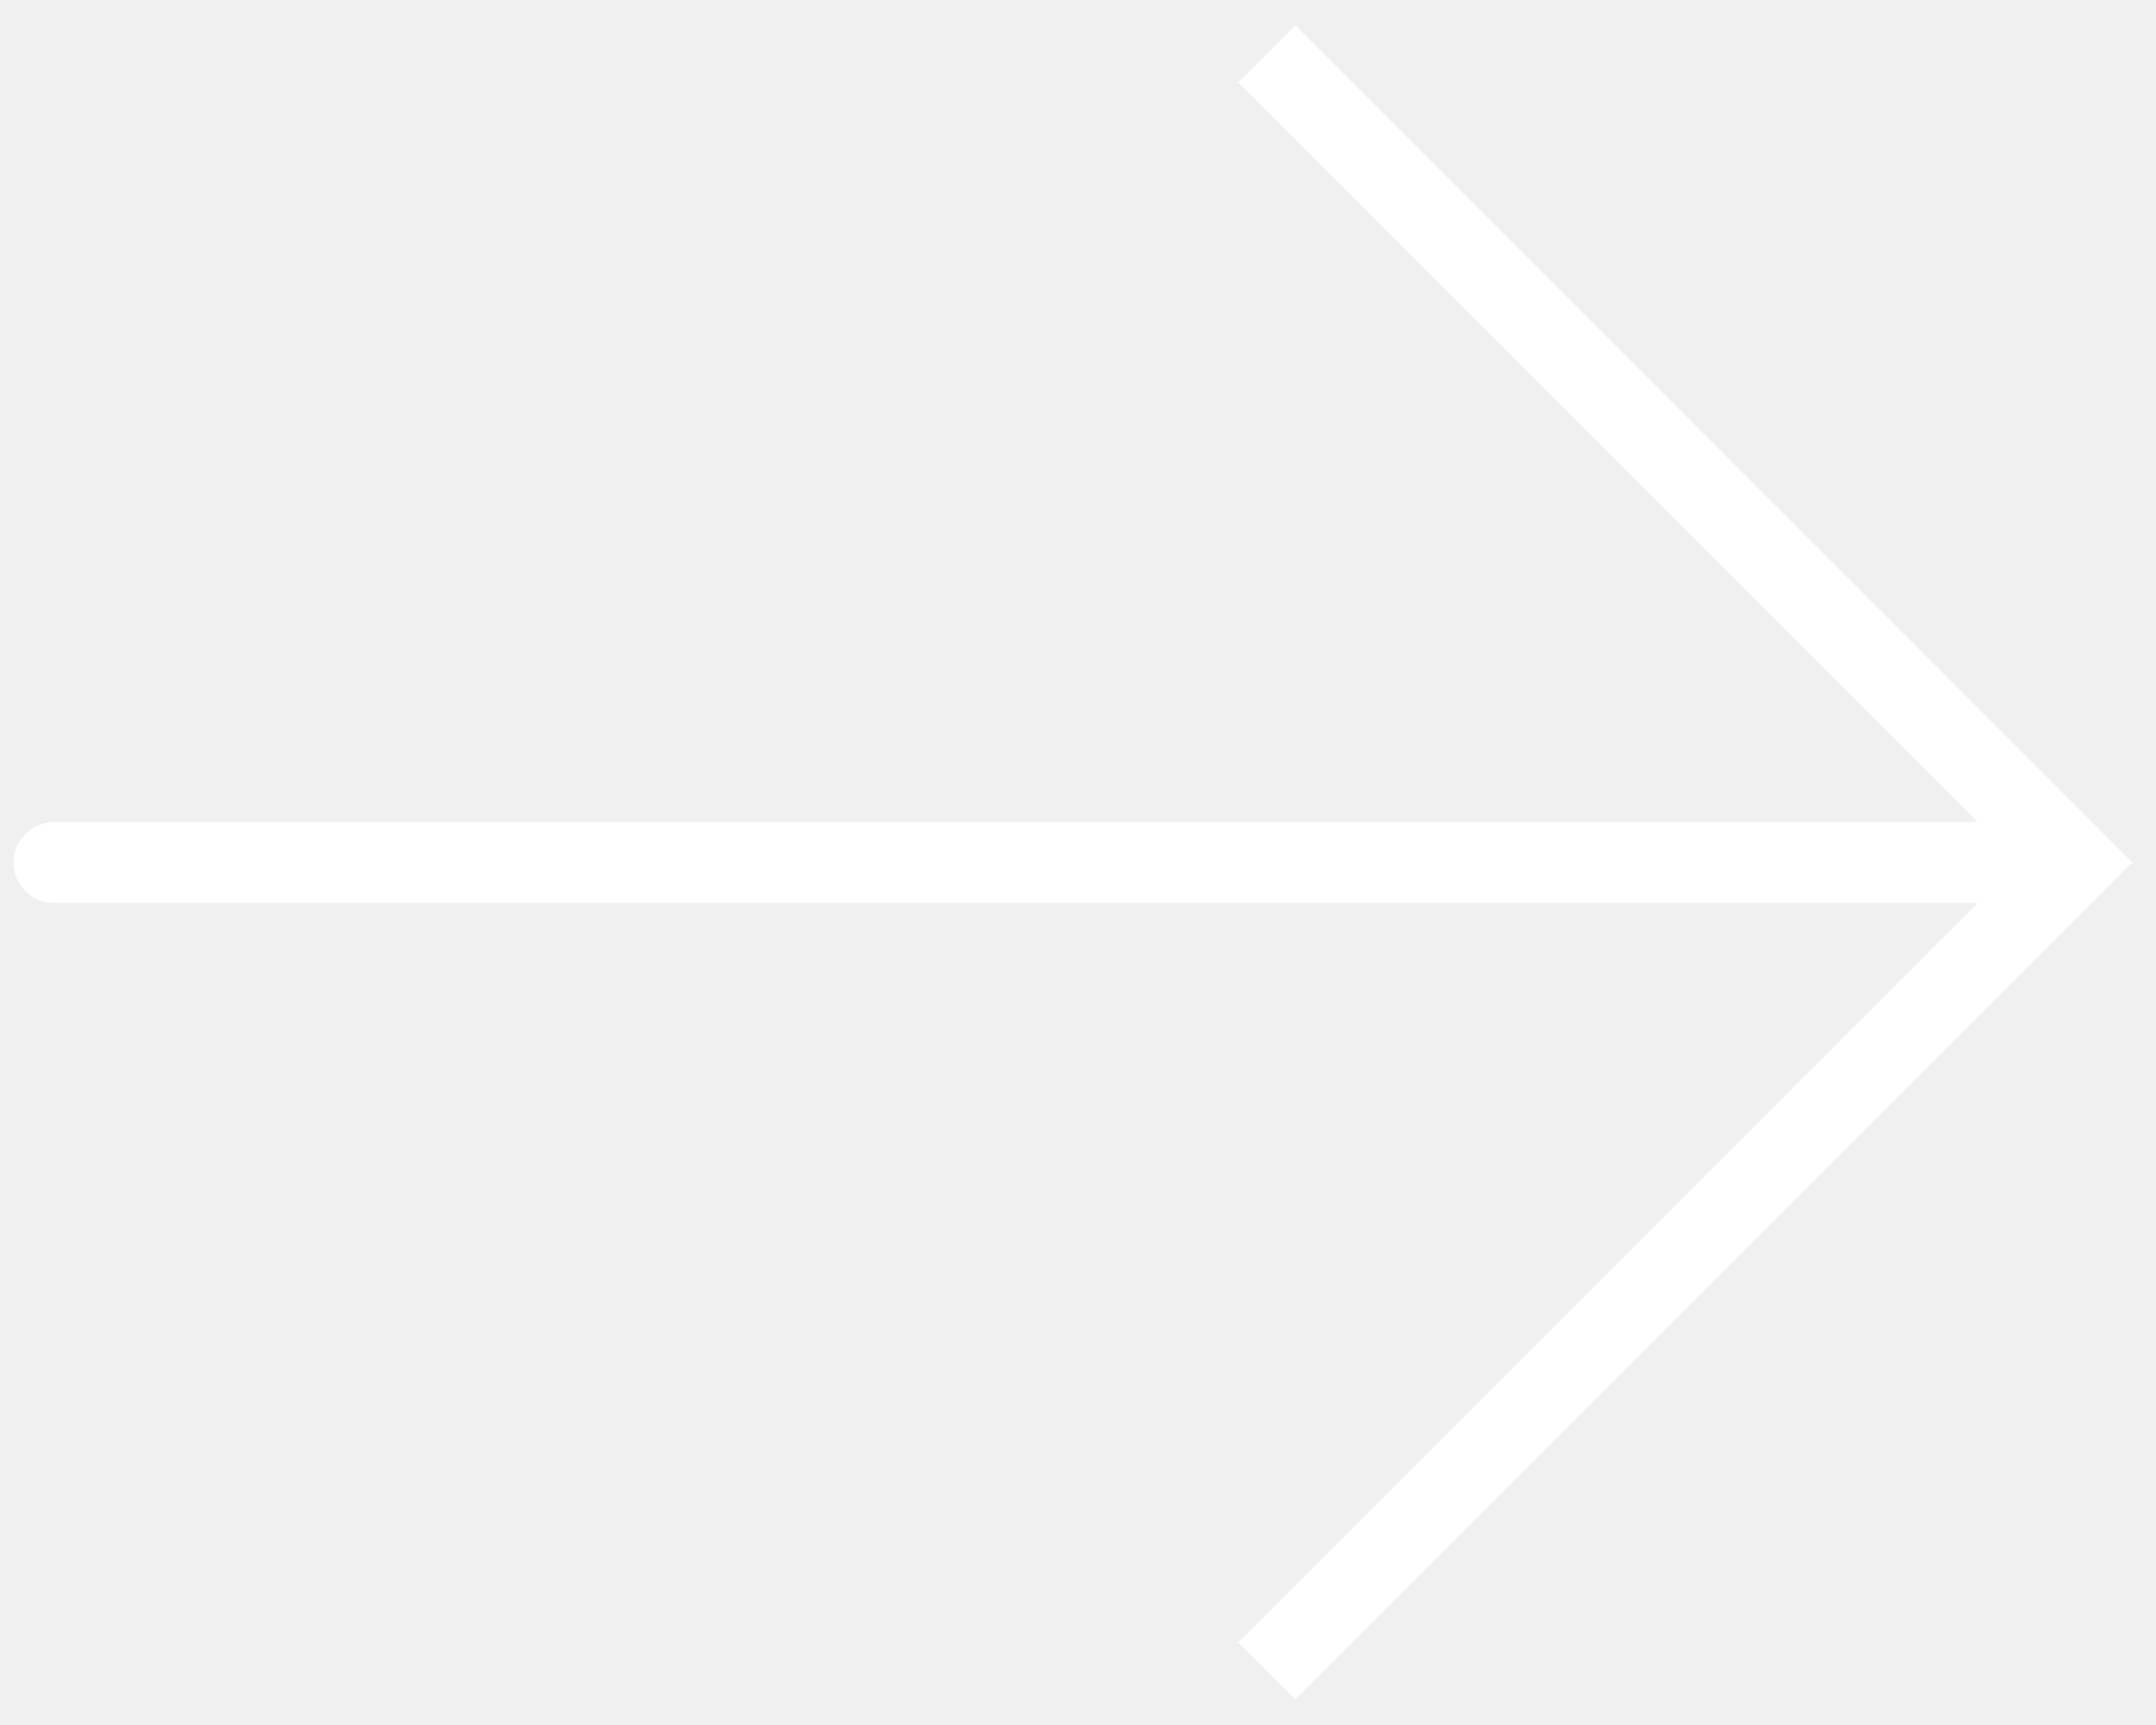
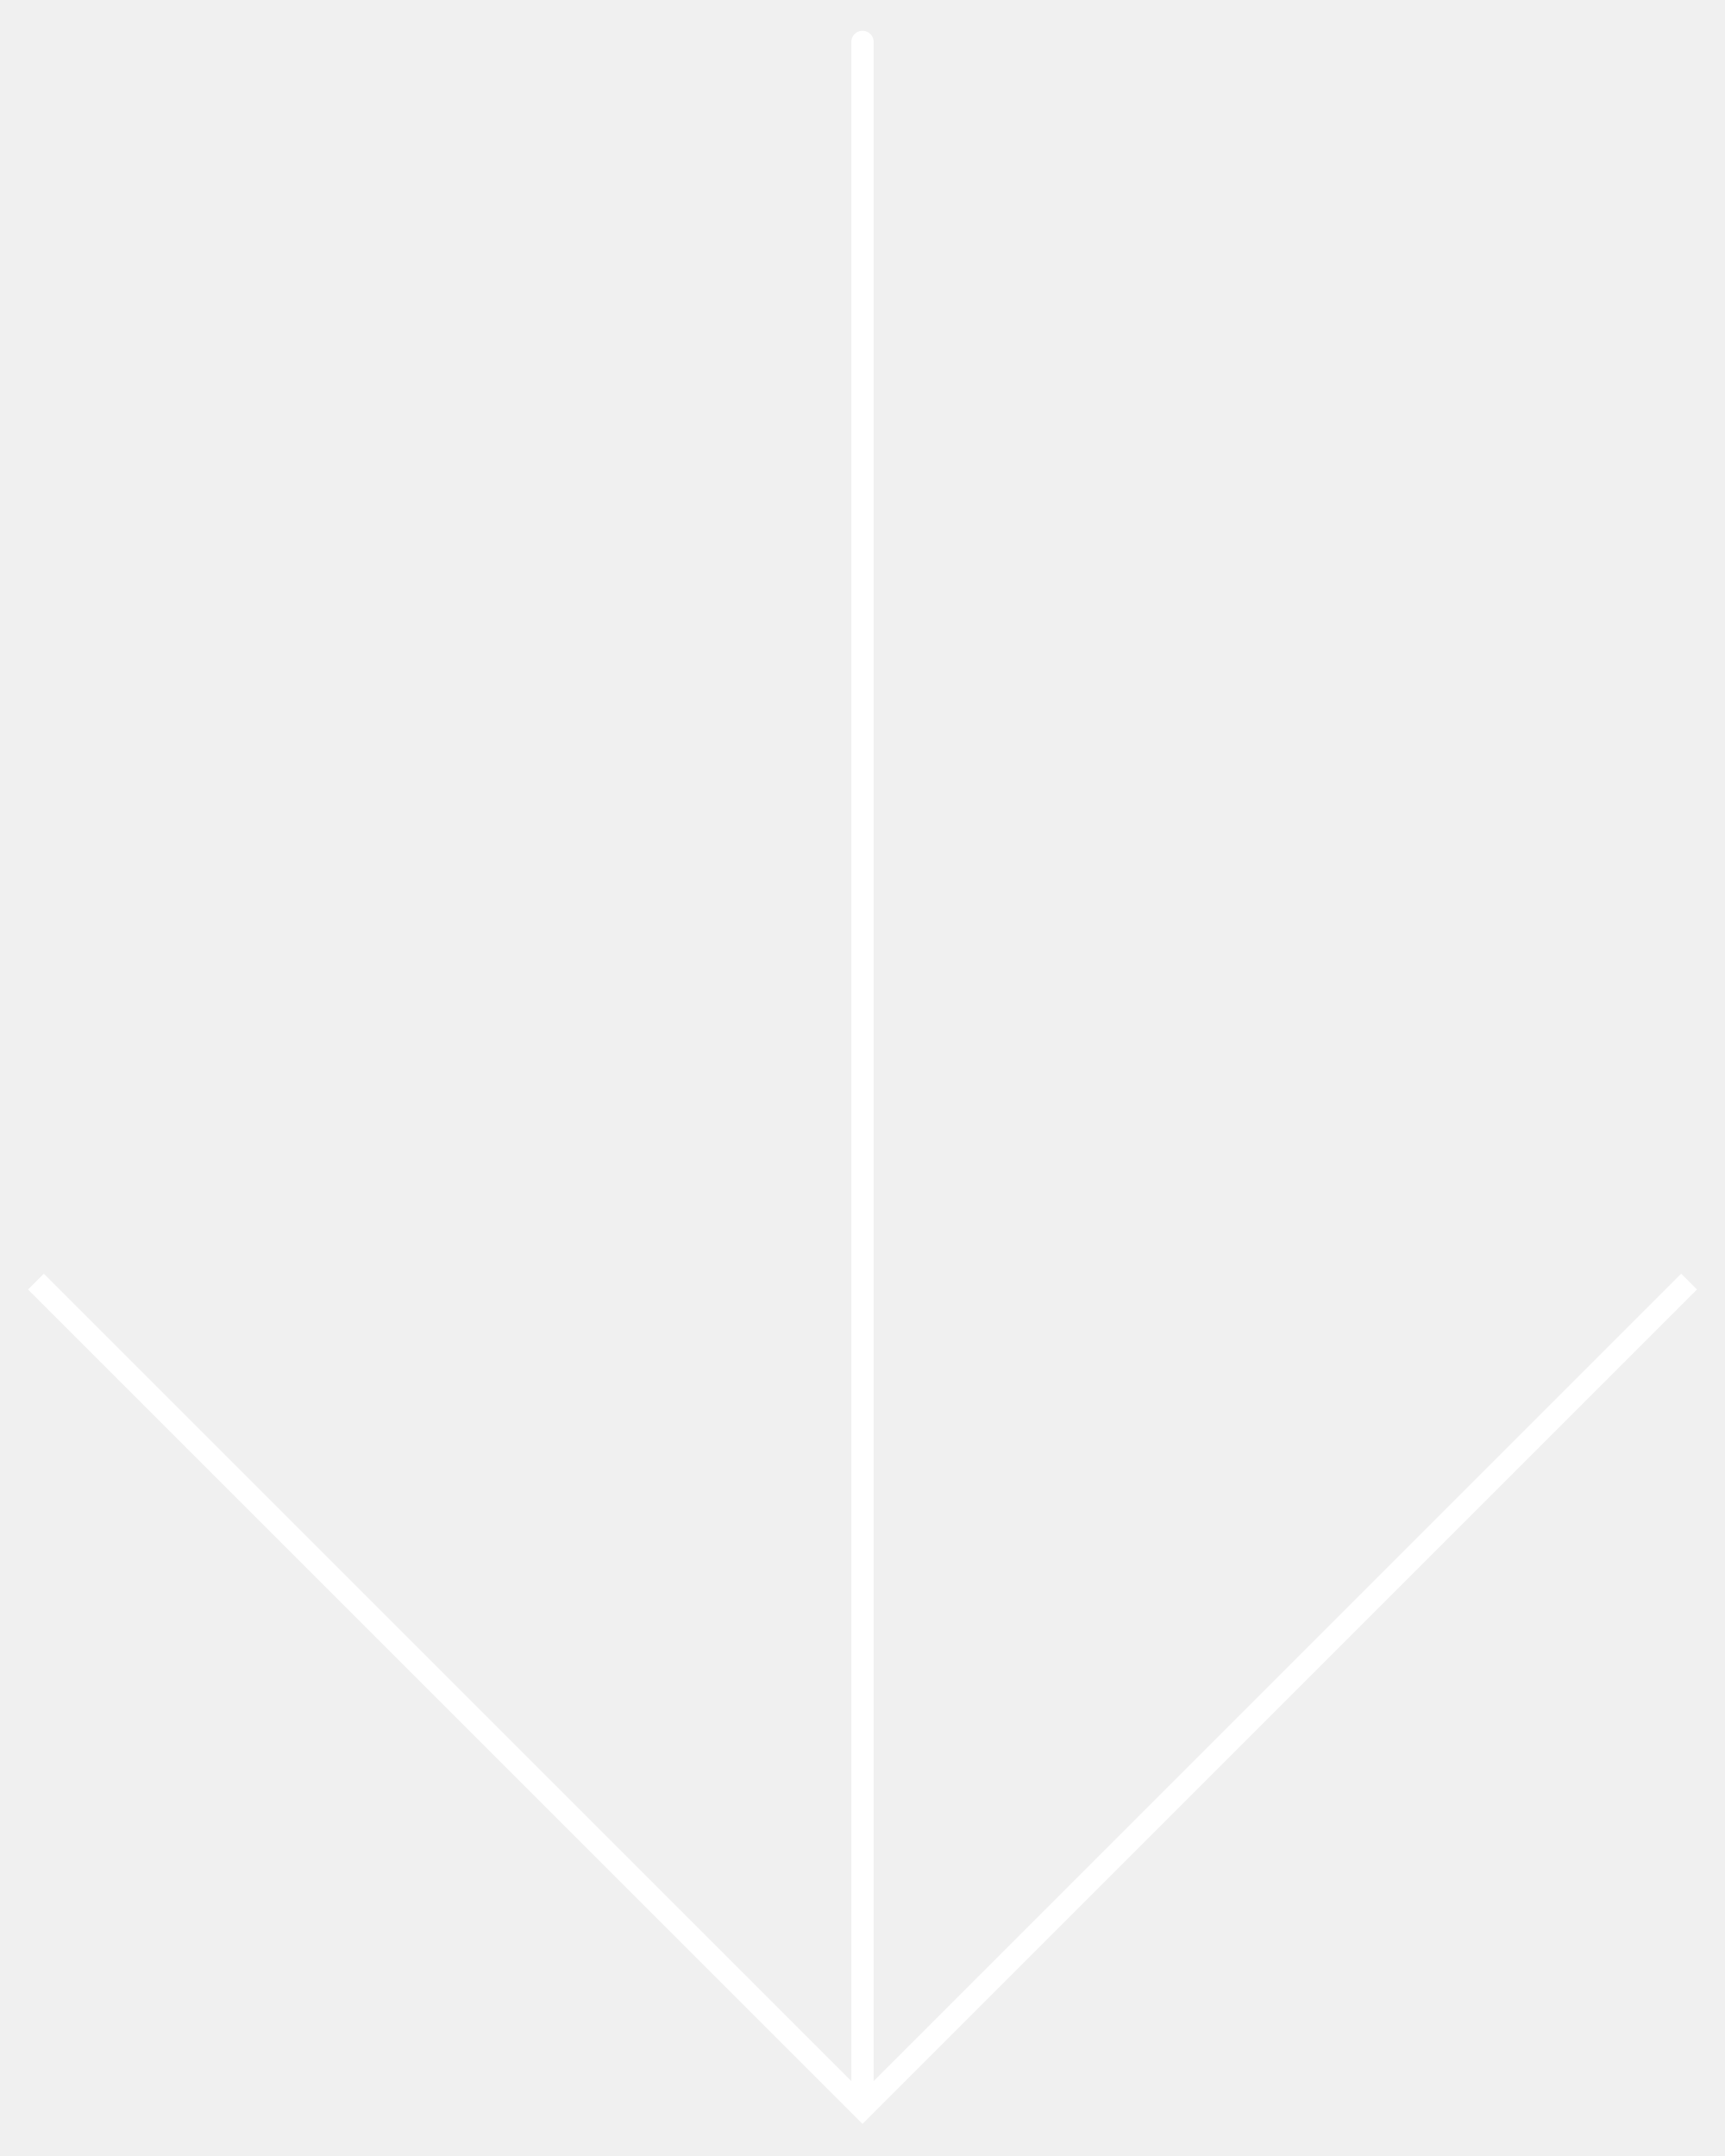
- <svg xmlns="http://www.w3.org/2000/svg" width="80" height="64" viewBox="0 0 80 64" fill="none">
-   <path d="M77 32L78.061 30.939L79.121 32L78.061 33.061L77 32ZM2 33.5C1.172 33.5 0.5 32.828 0.5 32C0.5 31.172 1.172 30.5 2 30.5V33.5ZM48.061 0.939L78.061 30.939L75.939 33.061L45.939 3.061L48.061 0.939ZM78.061 33.061L48.061 63.061L45.939 60.939L75.939 30.939L78.061 33.061ZM77 33.5H2V30.5H77V33.5Z" fill="white" />
+ <svg xmlns="http://www.w3.org/2000/svg" width="24" height="30" viewBox="0 0 24 30" fill="none">
+   <path d="M12 29.333L12.11 29.443L12 29.553L11.89 29.443L12 29.333ZM11.845 0.583C11.845 0.497 11.914 0.428 12 0.428C12.086 0.428 12.155 0.497 12.155 0.583L11.845 0.583ZM23.61 17.943L12.11 29.443L11.89 29.223L23.39 17.723L23.61 17.943ZM11.89 29.443L0.39 17.943L0.61 17.723L12.11 29.223L11.89 29.443ZM11.845 29.333L11.845 0.583L12.155 0.583L12.155 29.333L11.845 29.333Z" fill="white" />
</svg>
